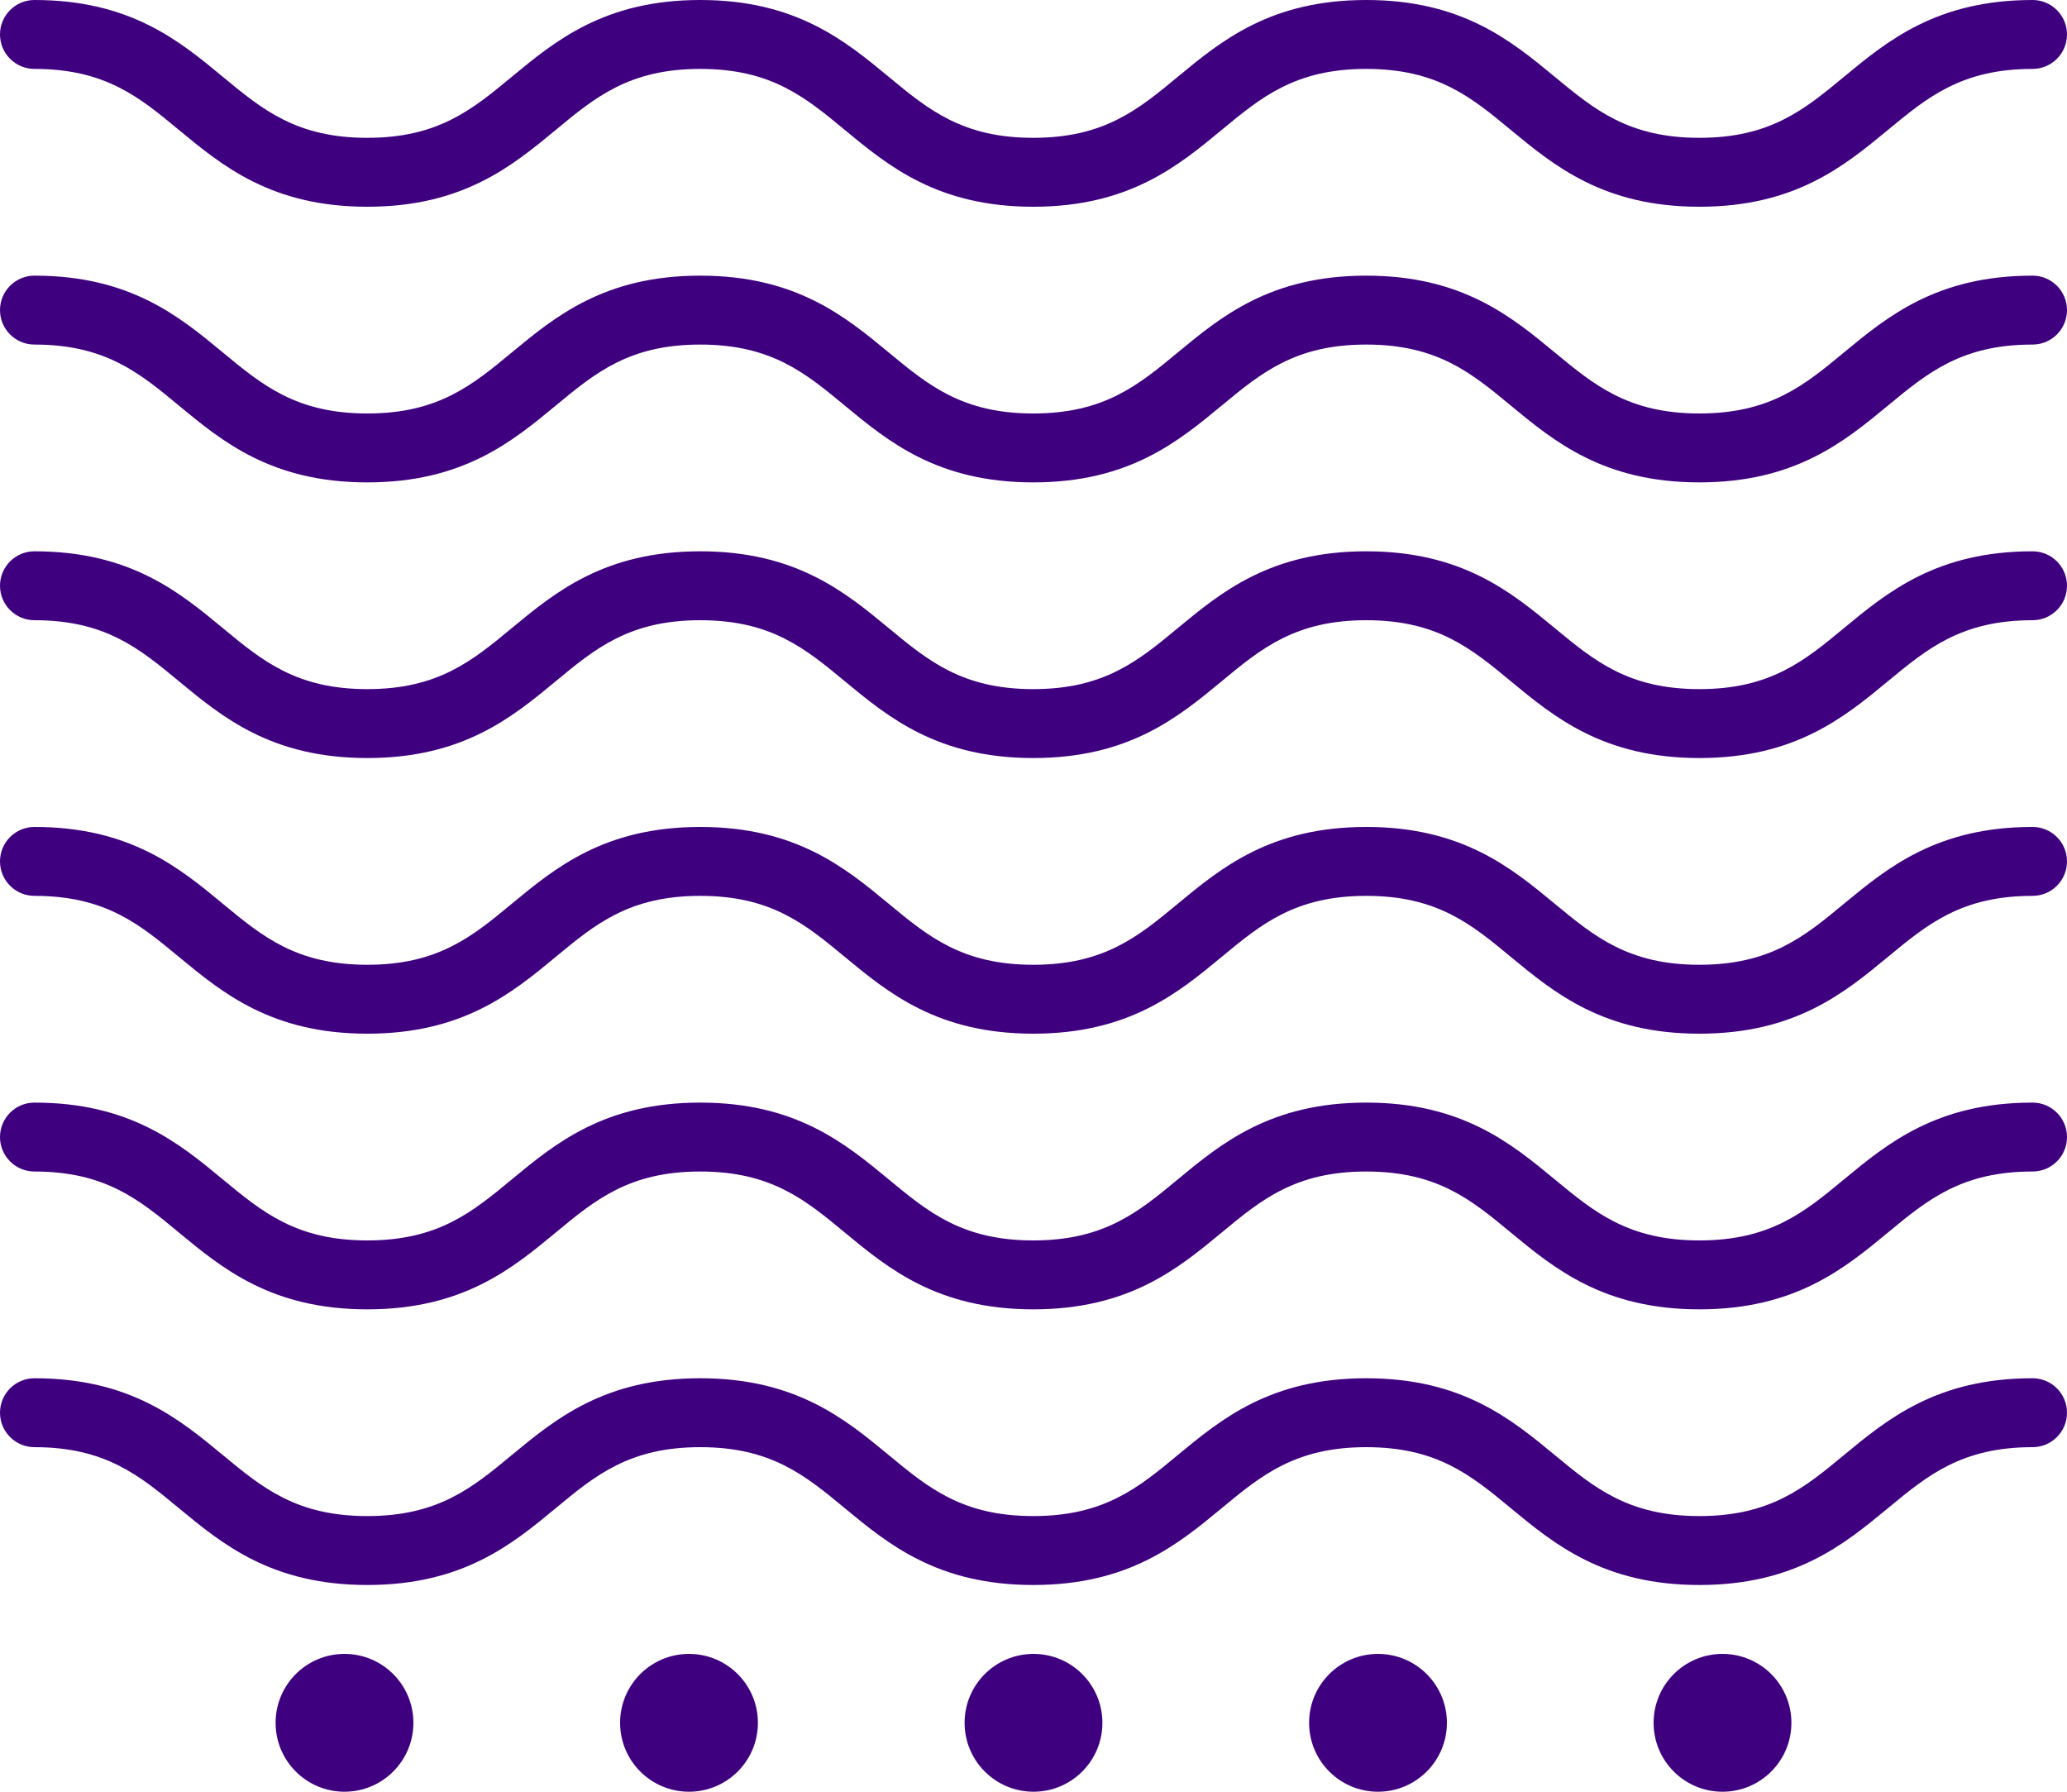
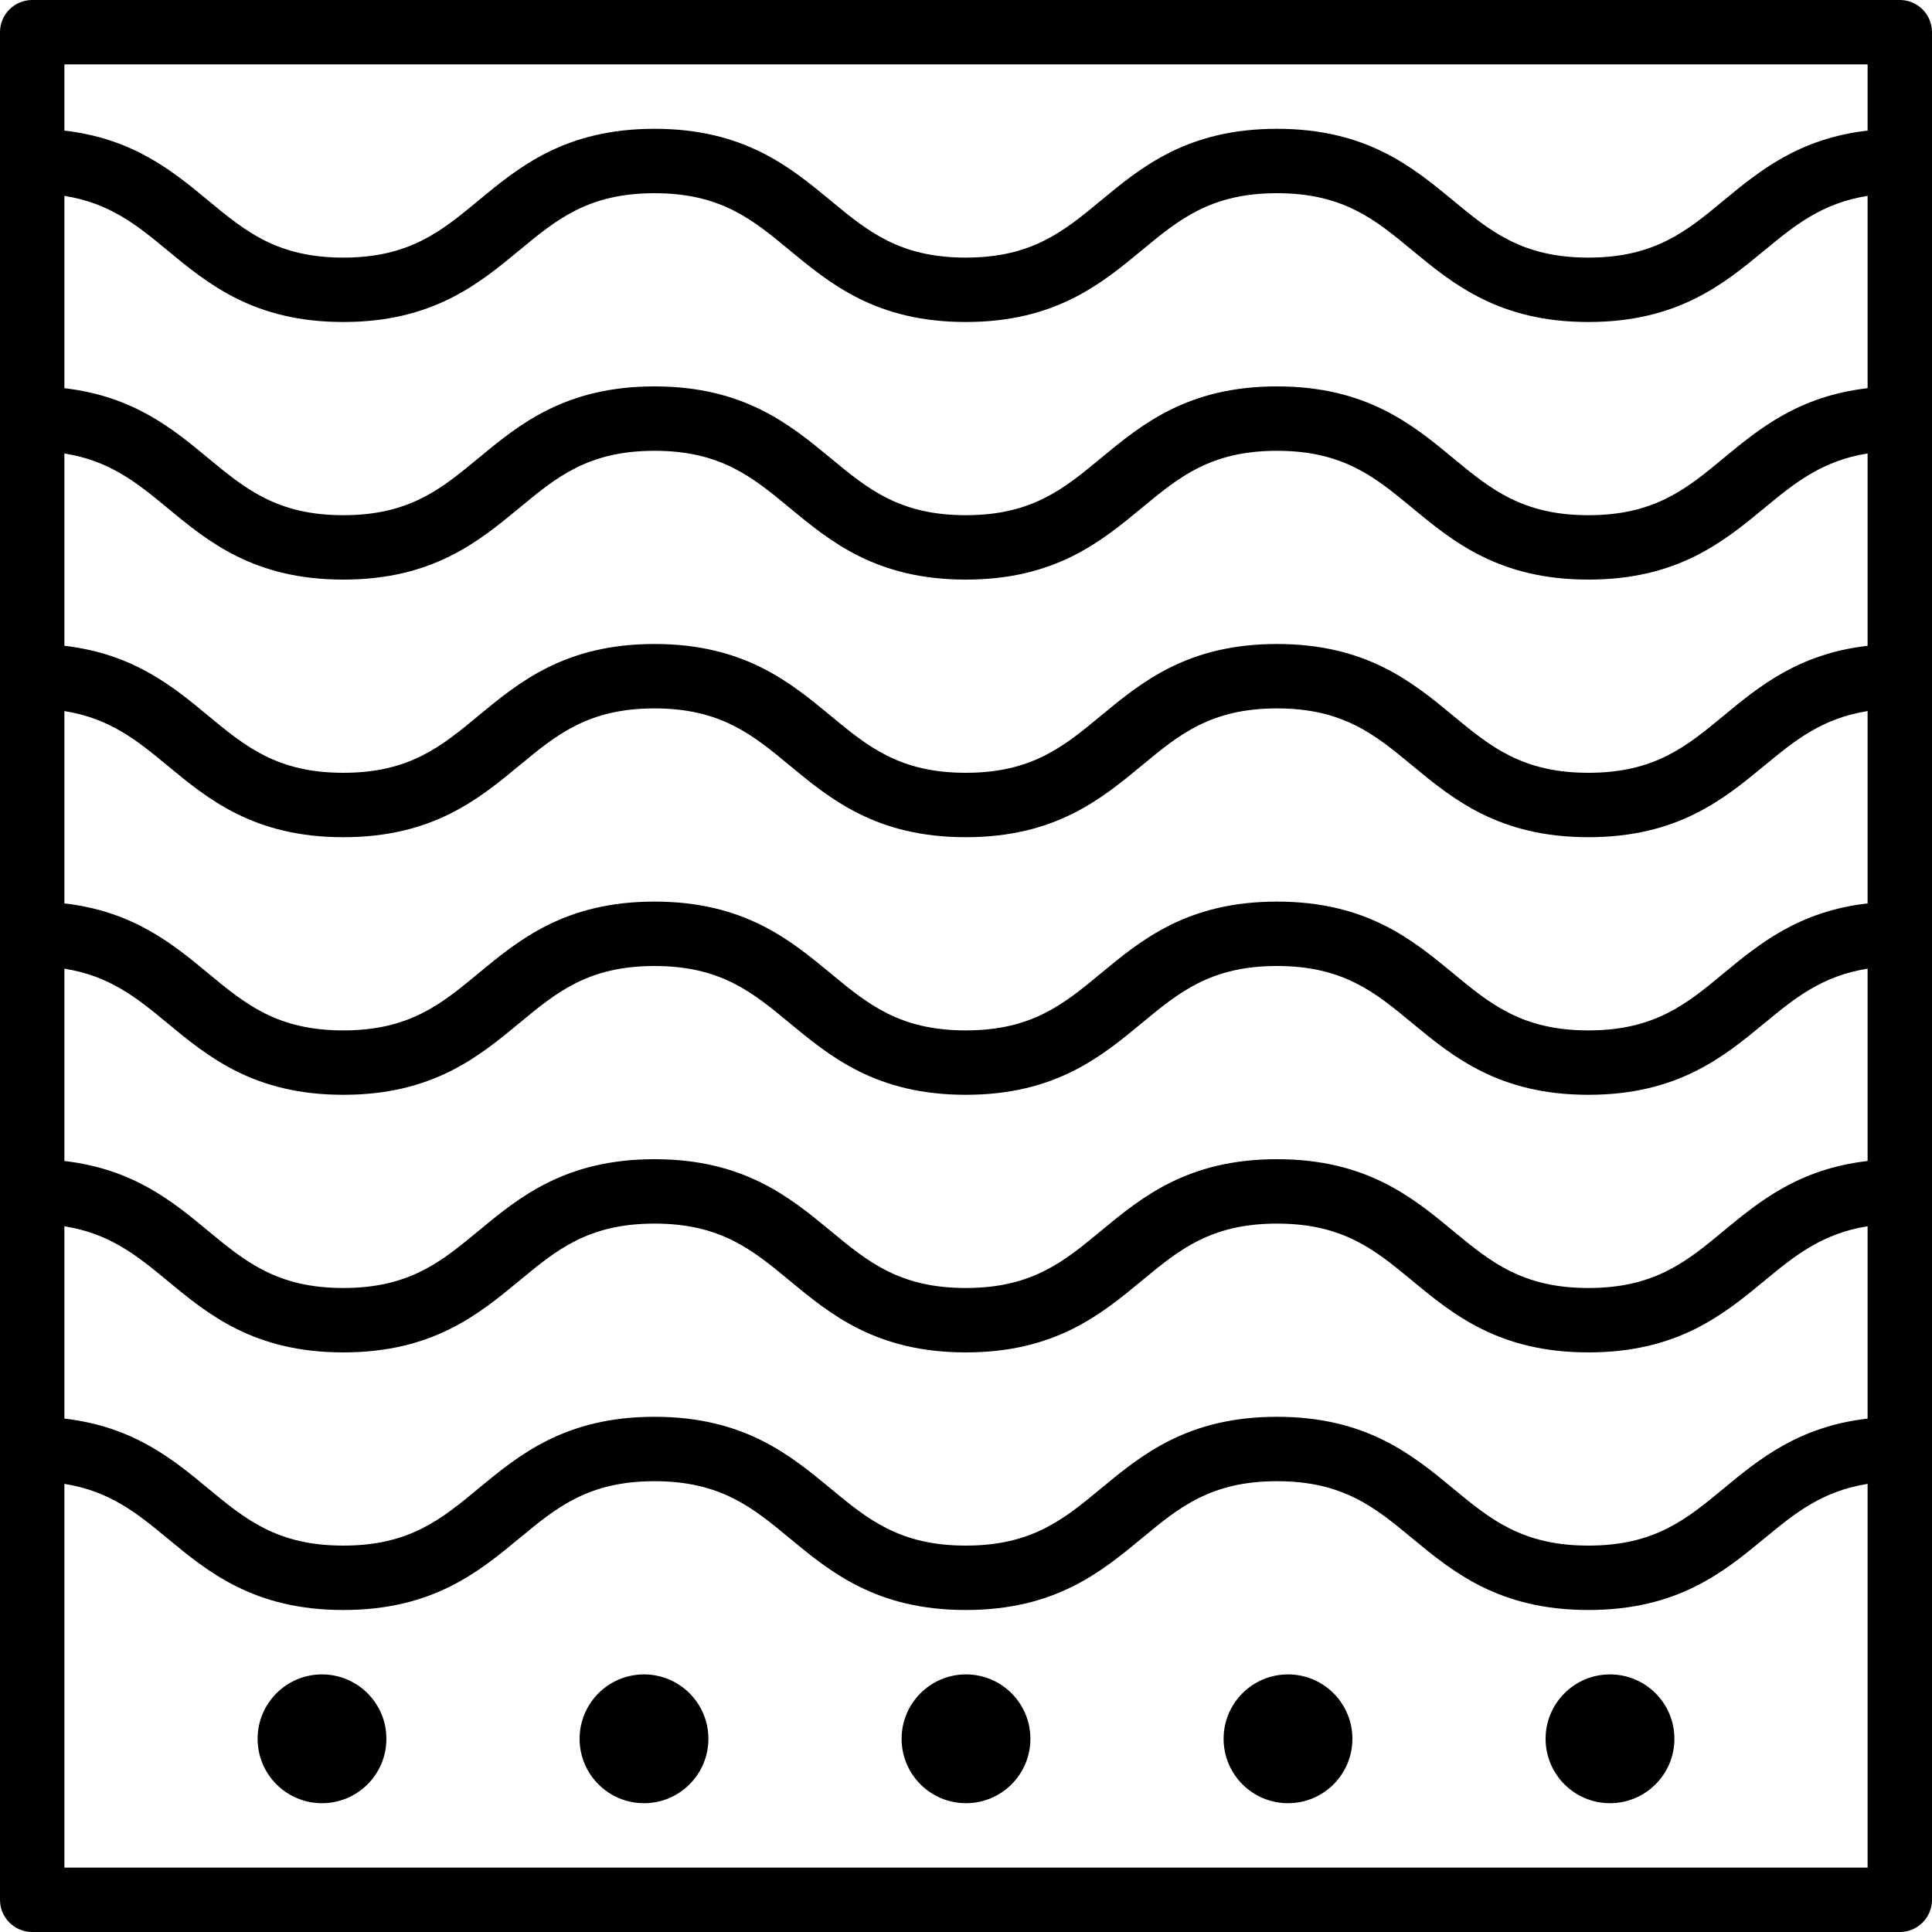
- <svg xmlns="http://www.w3.org/2000/svg" width="60" height="52">
+ <svg xmlns="http://www.w3.org/2000/svg" width="60" height="60">
  <g>
    <rect fill="none" id="canvas_background" height="402" width="582" y="-1" x="-1" />
  </g>
  <g>
-     <path fill="#3f007f" id="svg_1" d="m59,0c-2.778,0 -4.21,1.185 -5.474,2.229c-1.148,0.951 -2.139,1.771 -4.197,1.771s-3.05,-0.821 -4.198,-1.771c-1.264,-1.044 -2.695,-2.229 -5.473,-2.229c-2.776,0 -4.208,1.185 -5.471,2.23c-1.147,0.95 -2.138,1.77 -4.194,1.77c-2.057,0 -3.048,-0.82 -4.196,-1.771c-1.263,-1.044 -2.694,-2.229 -5.471,-2.229c-2.776,0 -4.207,1.185 -5.47,2.229c-1.148,0.951 -2.139,1.771 -4.194,1.771c-2.056,0 -3.046,-0.82 -4.193,-1.77c-1.262,-1.045 -2.693,-2.23 -5.469,-2.23c-0.552,0 -1,0.448 -1,1s0.448,1 1,1c2.055,0 3.046,0.82 4.193,1.771c1.263,1.044 2.693,2.229 5.469,2.229c2.776,0 4.207,-1.185 5.47,-2.229c1.147,-0.951 2.138,-1.771 4.194,-1.771c2.057,0 3.048,0.82 4.196,1.771c1.263,1.044 2.694,2.229 5.471,2.229c2.776,0 4.207,-1.185 5.47,-2.229c1.147,-0.951 2.139,-1.771 4.195,-1.771c2.058,0 3.049,0.82 4.197,1.771c1.264,1.044 2.696,2.229 5.474,2.229c2.777,0 4.209,-1.185 5.473,-2.229c1.148,-0.95 2.14,-1.771 4.198,-1.771c0.553,0 1,-0.448 1,-1s-0.447,-1 -1,-1z" />
-     <path fill="#3f007f" id="svg_2" d="m59,8c-2.778,0 -4.21,1.185 -5.474,2.229c-1.148,0.951 -2.139,1.771 -4.197,1.771s-3.05,-0.821 -4.198,-1.771c-1.264,-1.044 -2.695,-2.229 -5.473,-2.229c-2.776,0 -4.208,1.185 -5.471,2.23c-1.147,0.95 -2.138,1.77 -4.194,1.77c-2.057,0 -3.048,-0.82 -4.196,-1.771c-1.263,-1.044 -2.694,-2.229 -5.471,-2.229c-2.776,0 -4.207,1.185 -5.47,2.229c-1.148,0.951 -2.139,1.771 -4.194,1.771c-2.055,0 -3.045,-0.82 -4.193,-1.77c-1.262,-1.045 -2.693,-2.23 -5.469,-2.23c-0.552,0 -1,0.448 -1,1s0.448,1 1,1c2.055,0 3.046,0.82 4.193,1.771c1.263,1.044 2.693,2.229 5.469,2.229c2.776,0 4.207,-1.185 5.47,-2.229c1.147,-0.951 2.138,-1.771 4.194,-1.771c2.057,0 3.048,0.82 4.196,1.771c1.263,1.044 2.694,2.229 5.471,2.229c2.776,0 4.207,-1.185 5.47,-2.229c1.147,-0.951 2.139,-1.771 4.195,-1.771c2.058,0 3.049,0.82 4.197,1.771c1.264,1.044 2.696,2.229 5.474,2.229c2.777,0 4.209,-1.185 5.473,-2.229c1.148,-0.95 2.14,-1.771 4.198,-1.771c0.553,0 1,-0.448 1,-1s-0.447,-1 -1,-1z" />
-     <path fill="#3f007f" id="svg_3" d="m59,16c-2.778,0 -4.21,1.185 -5.474,2.229c-1.148,0.951 -2.139,1.771 -4.197,1.771s-3.05,-0.821 -4.198,-1.771c-1.264,-1.044 -2.695,-2.229 -5.473,-2.229c-2.776,0 -4.208,1.185 -5.471,2.23c-1.147,0.95 -2.138,1.77 -4.194,1.77c-2.057,0 -3.048,-0.82 -4.196,-1.771c-1.263,-1.044 -2.694,-2.229 -5.471,-2.229c-2.776,0 -4.207,1.185 -5.47,2.229c-1.148,0.951 -2.139,1.771 -4.194,1.771c-2.055,0 -3.045,-0.82 -4.193,-1.77c-1.262,-1.045 -2.693,-2.23 -5.469,-2.23c-0.552,0 -1,0.448 -1,1s0.448,1 1,1c2.055,0 3.046,0.82 4.193,1.771c1.263,1.044 2.693,2.229 5.469,2.229c2.776,0 4.207,-1.185 5.47,-2.229c1.147,-0.951 2.138,-1.771 4.194,-1.771c2.057,0 3.048,0.82 4.196,1.771c1.263,1.044 2.694,2.229 5.471,2.229c2.776,0 4.207,-1.185 5.47,-2.229c1.147,-0.951 2.139,-1.771 4.195,-1.771c2.058,0 3.049,0.82 4.197,1.771c1.264,1.044 2.696,2.229 5.474,2.229c2.777,0 4.209,-1.185 5.473,-2.229c1.148,-0.95 2.14,-1.771 4.198,-1.771c0.553,0 1,-0.448 1,-1s-0.447,-1 -1,-1z" />
-     <path fill="#3f007f" id="svg_4" d="m59,24c-2.778,0 -4.21,1.185 -5.474,2.229c-1.148,0.951 -2.139,1.771 -4.197,1.771s-3.05,-0.821 -4.198,-1.771c-1.264,-1.044 -2.695,-2.229 -5.473,-2.229c-2.776,0 -4.208,1.185 -5.471,2.23c-1.147,0.95 -2.138,1.77 -4.194,1.77c-2.057,0 -3.048,-0.82 -4.196,-1.771c-1.263,-1.044 -2.694,-2.229 -5.471,-2.229c-2.776,0 -4.207,1.185 -5.47,2.229c-1.148,0.951 -2.139,1.771 -4.194,1.771c-2.055,0 -3.045,-0.82 -4.193,-1.77c-1.262,-1.045 -2.693,-2.23 -5.469,-2.23c-0.552,0 -1,0.448 -1,1s0.448,1 1,1c2.055,0 3.046,0.82 4.193,1.771c1.263,1.044 2.693,2.229 5.469,2.229c2.776,0 4.207,-1.185 5.47,-2.229c1.147,-0.951 2.138,-1.771 4.194,-1.771c2.057,0 3.048,0.82 4.196,1.771c1.263,1.044 2.694,2.229 5.471,2.229c2.776,0 4.207,-1.185 5.47,-2.229c1.147,-0.951 2.139,-1.771 4.195,-1.771c2.058,0 3.049,0.82 4.197,1.771c1.264,1.044 2.696,2.229 5.474,2.229c2.777,0 4.209,-1.185 5.473,-2.229c1.148,-0.95 2.14,-1.771 4.198,-1.771c0.553,0 1,-0.448 1,-1s-0.447,-1 -1,-1z" />
-     <path fill="#3f007f" id="svg_5" d="m59,32c-2.778,0 -4.21,1.185 -5.474,2.229c-1.148,0.951 -2.139,1.771 -4.197,1.771s-3.05,-0.821 -4.198,-1.771c-1.264,-1.044 -2.695,-2.229 -5.473,-2.229c-2.776,0 -4.208,1.185 -5.471,2.23c-1.147,0.95 -2.138,1.77 -4.194,1.77c-2.057,0 -3.048,-0.82 -4.196,-1.771c-1.263,-1.044 -2.694,-2.229 -5.471,-2.229c-2.776,0 -4.207,1.185 -5.47,2.229c-1.148,0.951 -2.139,1.771 -4.194,1.771c-2.055,0 -3.045,-0.82 -4.193,-1.77c-1.262,-1.045 -2.693,-2.23 -5.469,-2.23c-0.552,0 -1,0.448 -1,1s0.448,1 1,1c2.055,0 3.046,0.82 4.193,1.771c1.263,1.044 2.693,2.229 5.469,2.229c2.776,0 4.207,-1.185 5.47,-2.229c1.147,-0.951 2.138,-1.771 4.194,-1.771c2.057,0 3.048,0.82 4.196,1.771c1.263,1.044 2.694,2.229 5.471,2.229c2.776,0 4.207,-1.185 5.47,-2.229c1.147,-0.951 2.139,-1.771 4.195,-1.771c2.058,0 3.049,0.82 4.197,1.771c1.264,1.044 2.696,2.229 5.474,2.229c2.777,0 4.209,-1.185 5.473,-2.229c1.148,-0.95 2.14,-1.771 4.198,-1.771c0.553,0 1,-0.448 1,-1s-0.447,-1 -1,-1z" />
-     <path fill="#3f007f" id="svg_6" d="m59,40c-2.778,0 -4.21,1.185 -5.474,2.229c-1.148,0.951 -2.139,1.771 -4.197,1.771s-3.05,-0.821 -4.198,-1.771c-1.264,-1.044 -2.695,-2.229 -5.473,-2.229c-2.776,0 -4.208,1.185 -5.471,2.23c-1.147,0.95 -2.138,1.77 -4.194,1.77c-2.057,0 -3.048,-0.82 -4.196,-1.771c-1.263,-1.044 -2.694,-2.229 -5.471,-2.229c-2.776,0 -4.207,1.185 -5.47,2.229c-1.148,0.951 -2.139,1.771 -4.194,1.771c-2.055,0 -3.045,-0.82 -4.193,-1.77c-1.262,-1.045 -2.693,-2.23 -5.469,-2.23c-0.552,0 -1,0.448 -1,1s0.448,1 1,1c2.055,0 3.046,0.82 4.193,1.771c1.263,1.044 2.693,2.229 5.469,2.229c2.776,0 4.207,-1.185 5.47,-2.229c1.147,-0.951 2.138,-1.771 4.194,-1.771c2.057,0 3.048,0.82 4.196,1.771c1.263,1.044 2.694,2.229 5.471,2.229c2.776,0 4.207,-1.185 5.47,-2.229c1.147,-0.951 2.139,-1.771 4.195,-1.771c2.058,0 3.049,0.82 4.197,1.771c1.264,1.044 2.696,2.229 5.474,2.229c2.777,0 4.209,-1.185 5.473,-2.229c1.148,-0.95 2.14,-1.771 4.198,-1.771c0.553,0 1,-0.448 1,-1s-0.447,-1 -1,-1z" />
-     <circle fill="#3f007f" id="svg_7" r="2" cy="50" cx="10" />
-     <circle fill="#3f007f" id="svg_8" r="2" cy="50" cx="20" />
-     <circle fill="#3f007f" id="svg_9" r="2" cy="50" cx="30" />
-     <circle fill="#3f007f" id="svg_10" r="2" cy="50" cx="40" />
-     <circle fill="#3f007f" id="svg_11" r="2" cy="50" cx="50" />
+     <path id="svg_1" d="m59,0l-58,0c-0.552,0 -1,0.448 -1,1l0,58c0,0.552 0.448,1 1,1l58,0c0.553,0 1,-0.448 1,-1l0,-58c0,-0.552 -0.447,-1 -1,-1zm-5.474,30.229c-1.148,0.951 -2.139,1.771 -4.197,1.771s-3.05,-0.821 -4.198,-1.771c-1.264,-1.044 -2.695,-2.229 -5.473,-2.229c-2.776,0 -4.208,1.185 -5.471,2.23c-1.147,0.95 -2.138,1.77 -4.194,1.77c-2.057,0 -3.048,-0.82 -4.196,-1.771c-1.263,-1.044 -2.694,-2.229 -5.471,-2.229c-2.776,0 -4.207,1.185 -5.47,2.229c-1.148,0.951 -2.139,1.771 -4.194,1.771c-2.055,0 -3.045,-0.82 -4.193,-1.77c-1.101,-0.912 -2.331,-1.928 -4.469,-2.174l0,-5.973c1.406,0.223 2.252,0.908 3.193,1.687c1.263,1.045 2.693,2.23 5.469,2.23c2.776,0 4.207,-1.185 5.47,-2.229c1.147,-0.951 2.138,-1.771 4.194,-1.771c2.057,0 3.048,0.82 4.196,1.771c1.263,1.044 2.694,2.229 5.471,2.229c2.776,0 4.207,-1.185 5.47,-2.229c1.147,-0.951 2.139,-1.771 4.195,-1.771c2.058,0 3.049,0.82 4.197,1.771c1.264,1.044 2.696,2.229 5.474,2.229c2.777,0 4.209,-1.185 5.473,-2.229c0.943,-0.78 1.79,-1.465 3.198,-1.688l0,5.973c-2.14,0.245 -3.371,1.262 -4.474,2.173zm4.474,-0.146l0,5.973c-2.14,0.245 -3.371,1.262 -4.474,2.173c-1.148,0.951 -2.139,1.771 -4.197,1.771s-3.05,-0.821 -4.198,-1.771c-1.264,-1.044 -2.695,-2.229 -5.473,-2.229c-2.776,0 -4.208,1.185 -5.471,2.23c-1.147,0.95 -2.138,1.77 -4.194,1.77c-2.057,0 -3.048,-0.82 -4.196,-1.771c-1.263,-1.044 -2.694,-2.229 -5.471,-2.229c-2.776,0 -4.207,1.185 -5.47,2.229c-1.148,0.951 -2.139,1.771 -4.194,1.771c-2.055,0 -3.045,-0.82 -4.193,-1.77c-1.101,-0.912 -2.331,-1.928 -4.469,-2.174l0,-5.973c1.406,0.223 2.252,0.908 3.193,1.687c1.263,1.045 2.693,2.23 5.469,2.23c2.776,0 4.207,-1.185 5.47,-2.229c1.147,-0.951 2.138,-1.771 4.194,-1.771c2.057,0 3.048,0.82 4.196,1.771c1.263,1.044 2.694,2.229 5.471,2.229c2.776,0 4.207,-1.185 5.47,-2.229c1.147,-0.951 2.139,-1.771 4.195,-1.771c2.058,0 3.049,0.82 4.197,1.771c1.264,1.044 2.696,2.229 5.474,2.229c2.777,0 4.209,-1.185 5.473,-2.229c0.943,-0.78 1.79,-1.465 3.198,-1.688zm-4.474,-7.854c-1.148,0.951 -2.139,1.771 -4.197,1.771s-3.05,-0.821 -4.198,-1.771c-1.264,-1.044 -2.695,-2.229 -5.473,-2.229c-2.776,0 -4.208,1.185 -5.471,2.23c-1.147,0.95 -2.138,1.77 -4.194,1.77c-2.057,0 -3.048,-0.82 -4.196,-1.771c-1.263,-1.044 -2.694,-2.229 -5.471,-2.229c-2.776,0 -4.207,1.185 -5.47,2.229c-1.148,0.951 -2.139,1.771 -4.194,1.771c-2.055,0 -3.045,-0.82 -4.193,-1.77c-1.101,-0.912 -2.331,-1.928 -4.469,-2.174l0,-5.973c1.406,0.223 2.252,0.908 3.193,1.687c1.263,1.045 2.693,2.23 5.469,2.23c2.776,0 4.207,-1.185 5.47,-2.229c1.147,-0.951 2.138,-1.771 4.194,-1.771c2.057,0 3.048,0.82 4.196,1.771c1.263,1.044 2.694,2.229 5.471,2.229c2.776,0 4.207,-1.185 5.47,-2.229c1.147,-0.951 2.139,-1.771 4.195,-1.771c2.058,0 3.049,0.82 4.197,1.771c1.264,1.044 2.696,2.229 5.474,2.229c2.777,0 4.209,-1.185 5.473,-2.229c0.943,-0.78 1.79,-1.465 3.198,-1.688l0,5.973c-2.14,0.245 -3.371,1.262 -4.474,2.173zm0,-8c-1.148,0.951 -2.139,1.771 -4.197,1.771s-3.05,-0.821 -4.198,-1.771c-1.264,-1.044 -2.695,-2.229 -5.473,-2.229c-2.776,0 -4.208,1.185 -5.471,2.23c-1.147,0.95 -2.138,1.77 -4.194,1.77c-2.057,0 -3.048,-0.82 -4.196,-1.771c-1.263,-1.044 -2.694,-2.229 -5.471,-2.229c-2.776,0 -4.207,1.185 -5.47,2.229c-1.148,0.951 -2.139,1.771 -4.194,1.771c-2.055,0 -3.045,-0.82 -4.193,-1.77c-1.101,-0.912 -2.331,-1.928 -4.469,-2.174l0,-5.973c1.406,0.223 2.252,0.908 3.193,1.687c1.263,1.045 2.693,2.23 5.469,2.23c2.776,0 4.207,-1.185 5.47,-2.229c1.147,-0.951 2.138,-1.771 4.194,-1.771c2.057,0 3.048,0.82 4.196,1.771c1.263,1.044 2.694,2.229 5.471,2.229c2.776,0 4.207,-1.185 5.47,-2.229c1.147,-0.951 2.139,-1.771 4.195,-1.771c2.058,0 3.049,0.82 4.197,1.771c1.264,1.044 2.696,2.229 5.474,2.229c2.777,0 4.209,-1.185 5.473,-2.229c0.943,-0.78 1.79,-1.465 3.198,-1.688l0,5.973c-2.14,0.245 -3.371,1.262 -4.474,2.173zm-51.526,23.854c1.406,0.223 2.252,0.908 3.193,1.687c1.263,1.045 2.693,2.23 5.469,2.23c2.776,0 4.207,-1.185 5.47,-2.229c1.147,-0.951 2.138,-1.771 4.194,-1.771c2.057,0 3.048,0.82 4.196,1.771c1.263,1.044 2.694,2.229 5.471,2.229c2.776,0 4.207,-1.185 5.47,-2.229c1.147,-0.951 2.139,-1.771 4.195,-1.771c2.058,0 3.049,0.82 4.197,1.771c1.264,1.044 2.696,2.229 5.474,2.229c2.777,0 4.209,-1.185 5.473,-2.229c0.943,-0.78 1.79,-1.465 3.198,-1.688l0,5.973c-2.14,0.245 -3.371,1.262 -4.474,2.173c-1.148,0.951 -2.139,1.771 -4.197,1.771s-3.05,-0.821 -4.198,-1.771c-1.264,-1.044 -2.695,-2.229 -5.473,-2.229c-2.776,0 -4.208,1.185 -5.471,2.23c-1.147,0.95 -2.138,1.77 -4.194,1.77c-2.057,0 -3.048,-0.82 -4.196,-1.771c-1.263,-1.044 -2.694,-2.229 -5.471,-2.229c-2.776,0 -4.207,1.185 -5.47,2.229c-1.148,0.951 -2.139,1.771 -4.194,1.771c-2.055,0 -3.045,-0.82 -4.193,-1.77c-1.101,-0.912 -2.331,-1.928 -4.469,-2.174l0,-5.973zm56,-36.083l0,2.056c-2.14,0.245 -3.371,1.262 -4.474,2.173c-1.148,0.951 -2.139,1.771 -4.197,1.771s-3.05,-0.821 -4.198,-1.771c-1.264,-1.044 -2.695,-2.229 -5.473,-2.229c-2.776,0 -4.208,1.185 -5.471,2.23c-1.147,0.95 -2.138,1.77 -4.194,1.77c-2.057,0 -3.048,-0.82 -4.196,-1.771c-1.263,-1.044 -2.694,-2.229 -5.471,-2.229c-2.776,0 -4.207,1.185 -5.47,2.229c-1.148,0.951 -2.139,1.771 -4.194,1.771c-2.056,0 -3.046,-0.82 -4.193,-1.77c-1.101,-0.912 -2.331,-1.928 -4.469,-2.174l0,-2.056l56,0zm-56,56l0,-11.917c1.406,0.223 2.252,0.908 3.193,1.687c1.263,1.045 2.693,2.23 5.469,2.23c2.776,0 4.207,-1.185 5.47,-2.229c1.147,-0.951 2.138,-1.771 4.194,-1.771c2.057,0 3.048,0.82 4.196,1.771c1.263,1.044 2.694,2.229 5.471,2.229c2.776,0 4.207,-1.185 5.47,-2.229c1.147,-0.951 2.139,-1.771 4.195,-1.771c2.058,0 3.049,0.82 4.197,1.771c1.264,1.044 2.696,2.229 5.474,2.229c2.777,0 4.209,-1.185 5.473,-2.229c0.943,-0.78 1.79,-1.465 3.198,-1.688l0,11.917l-56,0z" />
+     <circle id="svg_2" r="2" cy="54" cx="10" />
+     <circle id="svg_3" r="2" cy="54" cx="20" />
+     <circle id="svg_4" r="2" cy="54" cx="30" />
+     <circle id="svg_5" r="2" cy="54" cx="40" />
+     <circle id="svg_6" r="2" cy="54" cx="50" />
  </g>
</svg>
